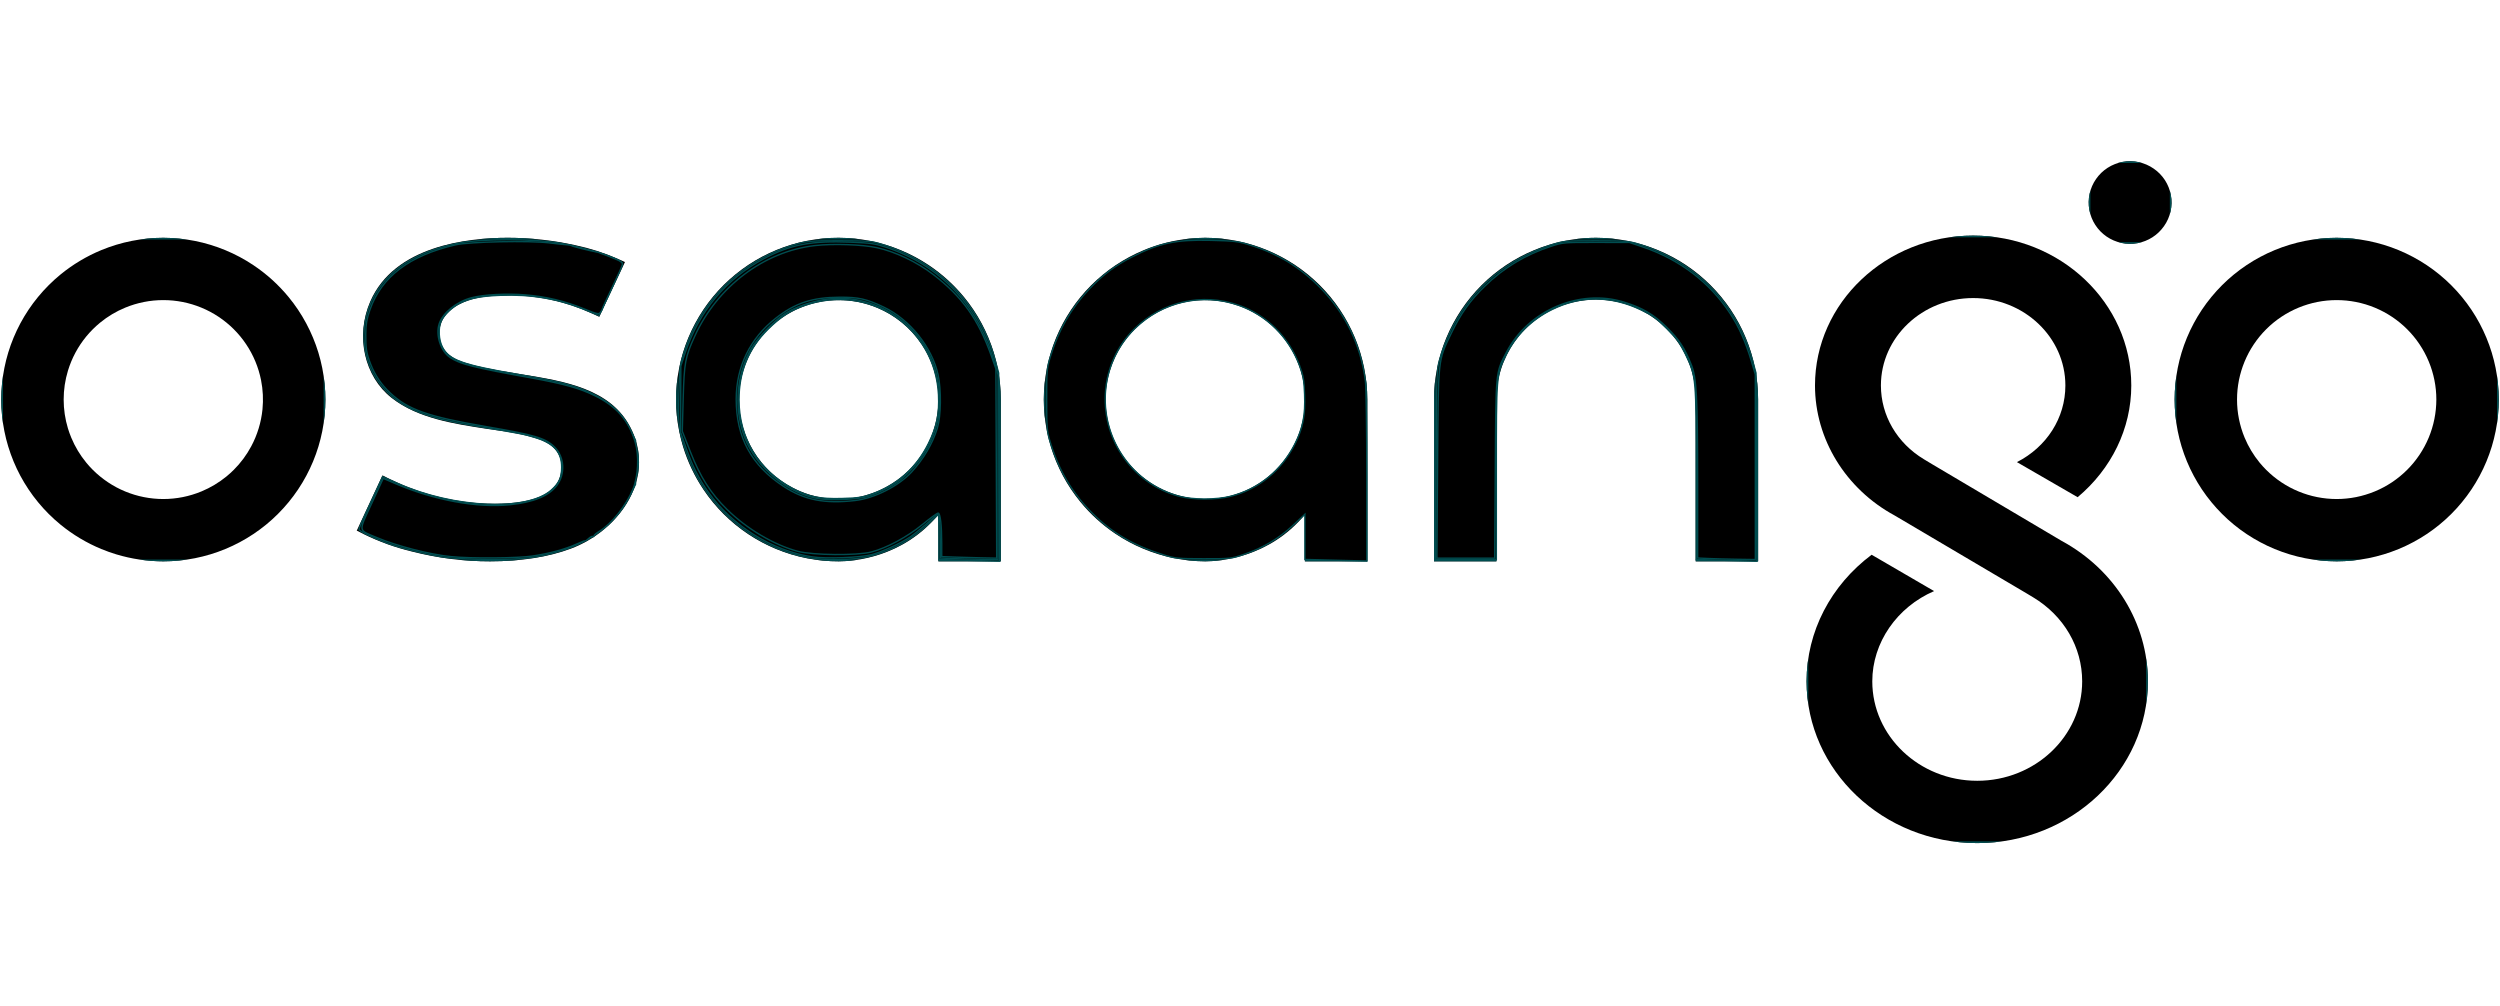
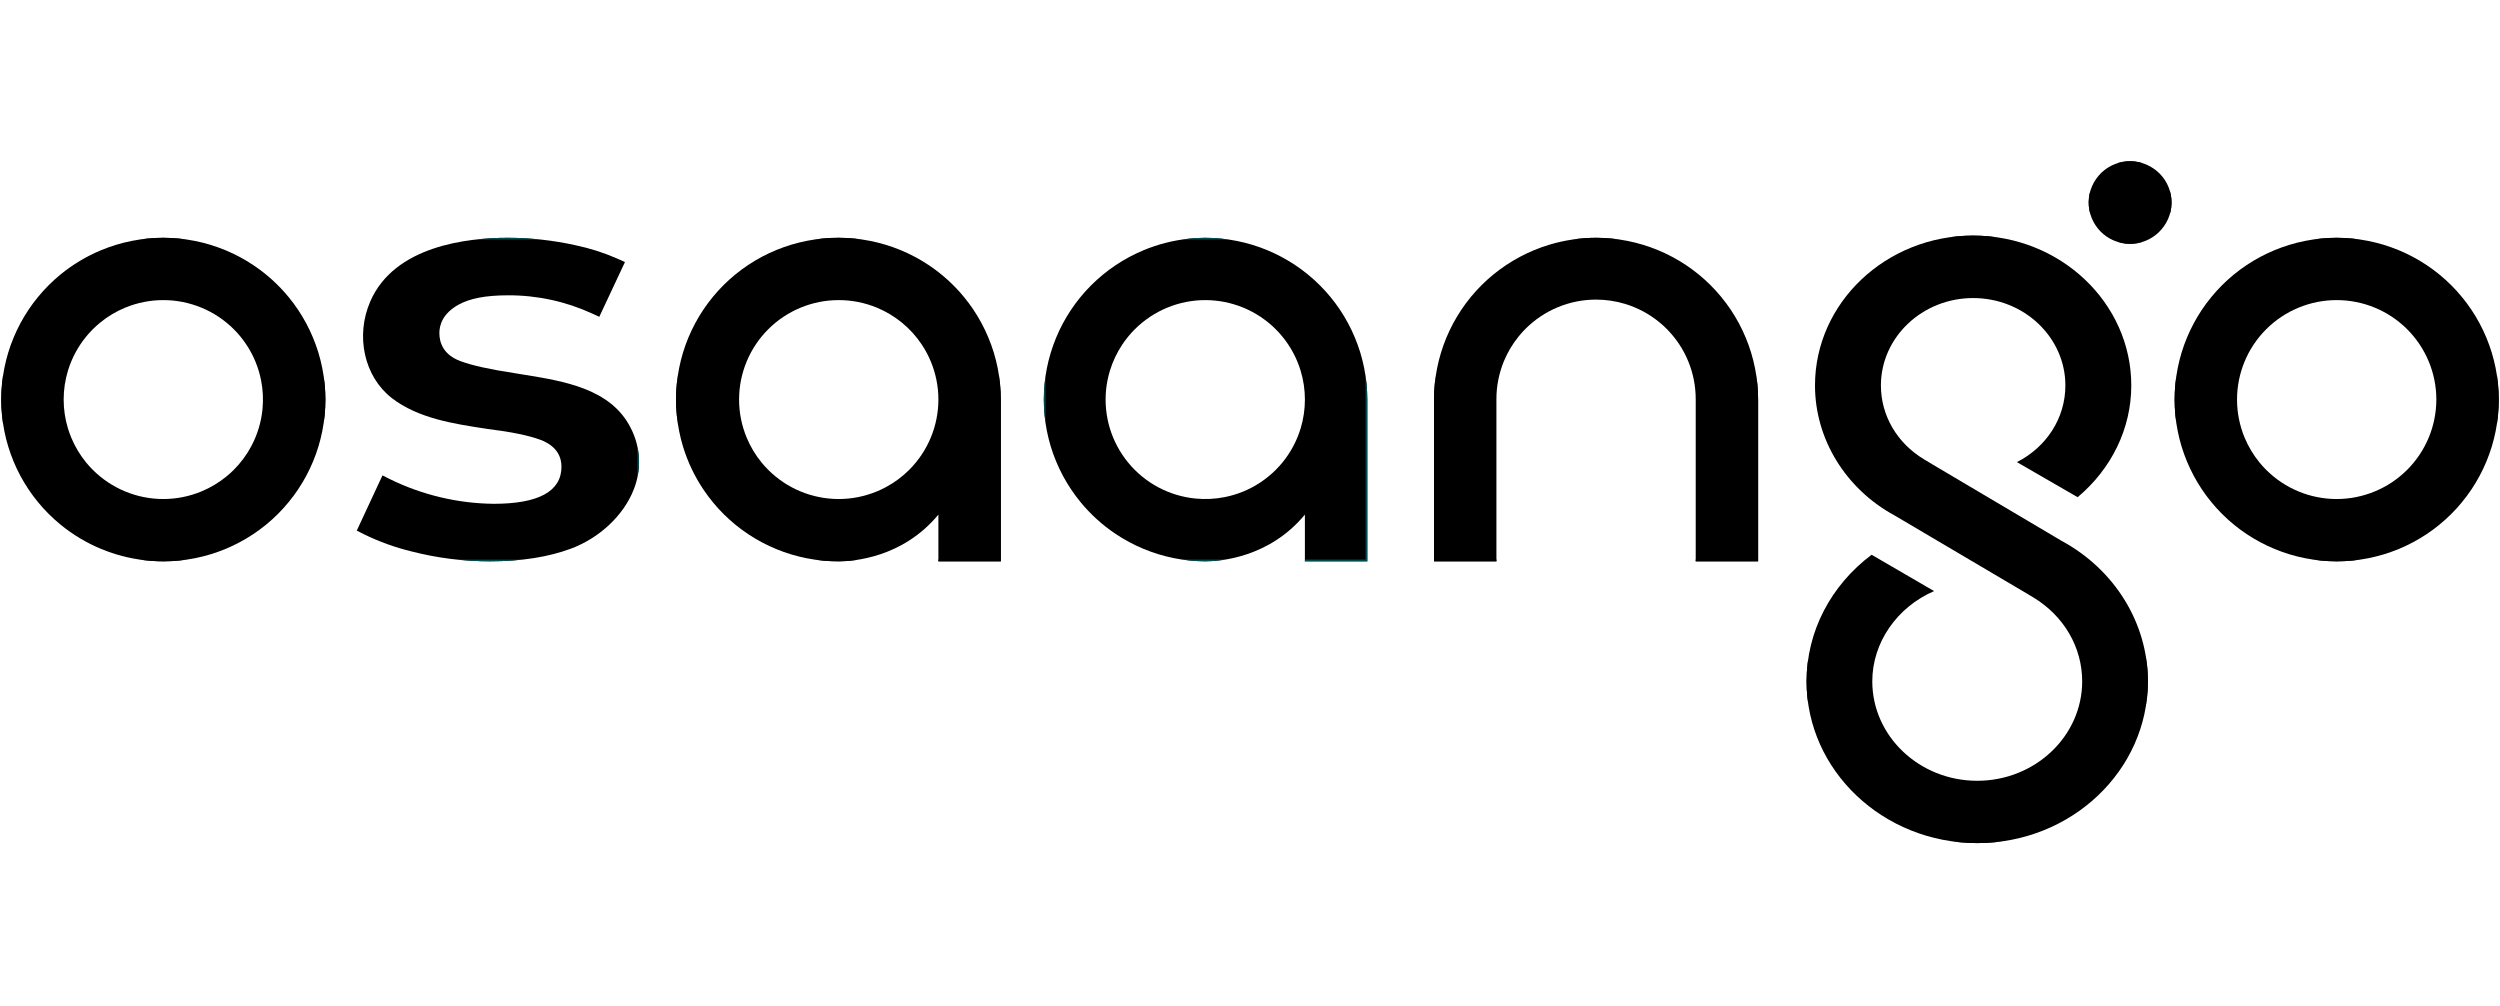
<svg xmlns="http://www.w3.org/2000/svg" xmlns:xlink="http://www.w3.org/1999/xlink" width="708.75" height="285" viewBox="0 0 708.75 285" version="1.2" id="svg39">
  <defs id="defs19">
    <clipPath id="d">
      <path d="M0 67h93v93H0Zm0 0" id="path1" />
    </clipPath>
    <clipPath id="e">
      <path d="M46.3 67.414q-2.254 0-4.503.223a46.3 46.3 0 0 0-8.832 1.754 47 47 0 0 0-4.246 1.515 46.2 46.2 0 0 0-11.566 6.918 45 45 0 0 0-3.34 3.024 45 45 0 0 0-3.028 3.336 45 45 0 0 0-2.687 3.613 47 47 0 0 0-2.32 3.86 46 46 0 0 0-1.926 4.07 45.5 45.5 0 0 0-2.613 8.602 45.4 45.4 0 0 0-.883 8.945 45.4 45.4 0 0 0 .882 8.949 45 45 0 0 0 1.094 4.363 46.4 46.4 0 0 0 3.445 8.309 47 47 0 0 0 2.32 3.859 45 45 0 0 0 2.688 3.613 45 45 0 0 0 3.028 3.336 45 45 0 0 0 3.34 3.024 46.2 46.2 0 0 0 11.566 6.918 47 47 0 0 0 4.246 1.515 46.3 46.3 0 0 0 13.336 1.977q2.261 0 4.504-.223 2.248-.221 4.46-.66a46 46 0 0 0 4.376-1.094 45.6 45.6 0 0 0 8.32-3.441 45 45 0 0 0 3.867-2.313 46 46 0 0 0 3.625-2.68 46 46 0 0 0 6.367-6.359 45.4 45.4 0 0 0 5.004-7.473 46 46 0 0 0 1.93-4.07 46 46 0 0 0 1.52-4.238q.654-2.155 1.093-4.363a46 46 0 0 0 .664-4.453 47 47 0 0 0 .219-4.497q.001-2.249-.227-4.492a46 46 0 0 0-.664-4.449 45.4 45.4 0 0 0-2.62-8.598 45 45 0 0 0-1.93-4.066 45.4 45.4 0 0 0-5.004-7.473 46.1 46.1 0 0 0-9.989-9.035 47 47 0 0 0-3.863-2.316 46 46 0 0 0-4.074-1.922 45 45 0 0 0-4.246-1.52 45 45 0 0 0-4.371-1.097 46.3 46.3 0 0 0-8.961-.89m0 74.059a28.5 28.5 0 0 1-5.51-.543 28 28 0 0 1-5.3-1.605 28 28 0 0 1-2.506-1.18 28 28 0 0 1-2.379-1.426 28 28 0 0 1-2.226-1.649 27 27 0 0 1-2.055-1.855 27 27 0 0 1-1.863-2.05 28.1 28.1 0 0 1-4.262-7.098 28 28 0 0 1-.937-2.606 28.2 28.2 0 0 1 0-16.371q.406-1.326.933-2.606a28.2 28.2 0 0 1 6.125-9.148 29 29 0 0 1 2.055-1.86 28.1 28.1 0 0 1 7.113-4.254 29 29 0 0 1 2.61-.933 29 29 0 0 1 2.691-.672c.906-.18 1.82-.312 2.742-.406.918-.09 1.844-.133 2.77-.133q1.387-.001 2.77.133 1.376.14 2.742.406 1.358.272 2.687.672 1.331.405 2.61.934a28.2 28.2 0 0 1 9.167 6.113 27.7 27.7 0 0 1 3.512 4.273q.775 1.151 1.426 2.371a28 28 0 0 1 2.12 5.11q.404 1.324.673 2.683a28.2 28.2 0 0 1 .406 8.266 29 29 0 0 1-.41 2.734q-.27 1.36-.676 2.684t-.933 2.602q-.532 1.282-1.188 2.5a28 28 0 0 1-4.937 6.644 29 29 0 0 1-2.055 1.86 28.5 28.5 0 0 1-7.105 4.254 28.4 28.4 0 0 1-5.297 1.609q-1.36.27-2.743.406-1.381.14-2.77.14m0 0" id="path2" />
    </clipPath>
    <clipPath id="f">
      <path d="M616 67h92.5v93H616Zm0 0" id="path3" />
    </clipPath>
    <clipPath id="g">
      <path d="M662.453 67.414a46.5 46.5 0 0 0-8.965.883 46 46 0 0 0-4.375 1.094 46 46 0 0 0-8.32 3.441 45 45 0 0 0-3.867 2.313 46 46 0 0 0-3.625 2.68 46 46 0 0 0-6.367 6.359 45.4 45.4 0 0 0-5.004 7.473 46 46 0 0 0-1.93 4.07 45.5 45.5 0 0 0-2.613 8.602 46 46 0 0 0-.664 4.452 47 47 0 0 0-.22 4.492q.001 2.257.22 4.497a46 46 0 0 0 1.757 8.816 46 46 0 0 0 1.52 4.238 45 45 0 0 0 1.93 4.07 45.4 45.4 0 0 0 5.004 7.473 45 45 0 0 0 3.027 3.336 45 45 0 0 0 3.34 3.024 45.6 45.6 0 0 0 7.492 4.992 45 45 0 0 0 4.074 1.926 47 47 0 0 0 4.246 1.515q2.162.655 4.375 1.094a46.3 46.3 0 0 0 8.965.883q2.256 0 4.5-.223c1.5-.148 2.984-.367 4.461-.66a46 46 0 0 0 4.375-1.094 47 47 0 0 0 4.246-1.515 45 45 0 0 0 4.074-1.926 45.6 45.6 0 0 0 7.493-4.992 45 45 0 0 0 3.34-3.024 45 45 0 0 0 3.027-3.336 45.4 45.4 0 0 0 5.004-7.473 45 45 0 0 0 1.93-4.07 46 46 0 0 0 1.519-4.238q.654-2.155 1.094-4.363a46 46 0 0 0 .664-4.453q.217-2.24.218-4.497a45.5 45.5 0 0 0-.89-8.941 45.4 45.4 0 0 0-2.621-8.598 46 46 0 0 0-1.926-4.066 47 47 0 0 0-2.32-3.86 46 46 0 0 0-2.688-3.613 45 45 0 0 0-3.027-3.332 45 45 0 0 0-3.34-3.023 47 47 0 0 0-3.617-2.68 45 45 0 0 0-3.867-2.312 45 45 0 0 0-4.075-1.926 46 46 0 0 0-4.242-1.52 47 47 0 0 0-4.37-1.097 46.3 46.3 0 0 0-8.962-.89m0 74.059a28.5 28.5 0 0 1-5.512-.543c-.91-.18-1.804-.403-2.691-.672a27 27 0 0 1-2.61-.934 28 28 0 0 1-2.507-1.18q-1.225-.654-2.38-1.425a28 28 0 0 1-2.226-1.649 29 29 0 0 1-2.054-1.855 29 29 0 0 1-1.864-2.05 28.4 28.4 0 0 1-4.261-7.099 28 28 0 0 1-.934-2.605 28 28 0 0 1-.672-2.684 28 28 0 0 1-.41-2.738q-.134-1.377-.133-2.766-.001-1.383.133-2.761c.094-.922.227-1.832.406-2.739a28.7 28.7 0 0 1 1.61-5.289c.355-.855.75-1.687 1.183-2.504.438-.812.914-1.605 1.426-2.37a29 29 0 0 1 1.652-2.223 27 27 0 0 1 1.864-2.051 28 28 0 0 1 4.28-3.508 28 28 0 0 1 2.38-1.422 29 29 0 0 1 2.504-1.183 29 29 0 0 1 2.613-.934 29 29 0 0 1 2.688-.672c.906-.18 1.82-.312 2.742-.406q1.381-.134 2.77-.133 1.387-.001 2.769.133 1.383.14 2.742.406 1.36.272 2.691.672 1.325.405 2.61.934a28.23 28.23 0 0 1 15.289 15.261q.534 1.28.933 2.606.405 1.324.676 2.683a28 28 0 0 1 .543 5.5 28.4 28.4 0 0 1-.55 5.5q-.271 1.36-.676 2.684-.4 1.324-.934 2.602-.532 1.282-1.188 2.5-.651 1.222-1.425 2.375a28 28 0 0 1-3.512 4.27 28.7 28.7 0 0 1-4.277 3.508q-1.155.765-2.38 1.42-1.22.651-2.503 1.184a29 29 0 0 1-5.297 1.61q-1.359.27-2.742.406-1.377.14-2.766.14m0 0" id="path4" />
    </clipPath>
    <clipPath id="h">
      <path d="M191 67h93v93h-93zm0 0" id="path5" />
    </clipPath>
    <clipPath id="i">
      <path d="M237.785 67.414a46 46 0 0 0-4.515.207q-2.254.21-4.473.645-2.224.432-4.39 1.082a46.3 46.3 0 0 0-8.352 3.422 46 46 0 0 0-7.524 4.992 45.5 45.5 0 0 0-6.398 6.36 46 46 0 0 0-8.492 15.808 46 46 0 0 0-1.098 4.375 45.6 45.6 0 0 0 0 17.938q.44 2.215 1.098 4.378a45.7 45.7 0 0 0 5.797 12.187 47 47 0 0 0 2.695 3.622 47 47 0 0 0 3.043 3.336 46 46 0 0 0 6.992 5.703 47 47 0 0 0 3.887 2.308 45 45 0 0 0 4.09 1.918 46 46 0 0 0 4.261 1.508c1.446.434 2.906.793 4.39 1.082q2.22.434 4.474.645 2.251.212 4.515.203c4.078 0 18.09-.961 28.25-13.246v13.246h17.695v-45.86a46.3 46.3 0 0 0-.89-8.941 47 47 0 0 0-1.098-4.363 46.3 46.3 0 0 0-3.453-8.301 45.4 45.4 0 0 0-5.004-7.473 46.1 46.1 0 0 0-9.984-9.035 47 47 0 0 0-3.867-2.312 45 45 0 0 0-4.075-1.926 46 46 0 0 0-4.242-1.52 47 47 0 0 0-4.37-1.097 46.3 46.3 0 0 0-8.962-.89m0 74.059a28.5 28.5 0 0 1-5.512-.543c-.91-.18-1.804-.403-2.691-.672a28 28 0 0 1-2.61-.934 28 28 0 0 1-2.507-1.18q-1.225-.654-2.38-1.425a28 28 0 0 1-2.226-1.649 29 29 0 0 1-2.054-1.855 29 29 0 0 1-1.864-2.05 28.4 28.4 0 0 1-4.261-7.099 30 30 0 0 1-.934-2.605 28 28 0 0 1-.672-2.684 28 28 0 0 1-.41-2.738q-.134-1.377-.133-2.766-.001-1.383.133-2.761c.094-.922.227-1.832.406-2.739a28.7 28.7 0 0 1 1.61-5.289c.355-.855.75-1.687 1.183-2.504.438-.812.914-1.605 1.426-2.37a29 29 0 0 1 1.652-2.223 27 27 0 0 1 1.864-2.051 28 28 0 0 1 4.28-3.508 28 28 0 0 1 2.38-1.422 29 29 0 0 1 2.504-1.183 29 29 0 0 1 2.613-.934 29 29 0 0 1 2.688-.672c.906-.18 1.824-.312 2.742-.406q1.381-.134 2.77-.133 1.387-.001 2.769.133 1.383.14 2.742.406 1.363.272 2.691.672 1.325.405 2.61.934a28.23 28.23 0 0 1 12.68 10.386q.768 1.151 1.425 2.371a28 28 0 0 1 1.184 2.504q.534 1.28.933 2.606.406 1.324.676 2.683a28 28 0 0 1 .543 5.5q0 1.389-.14 2.766-.136 1.376-.407 2.734-.276 1.36-.676 2.684-.404 1.324-.937 2.602-.532 1.282-1.187 2.5-.653 1.222-1.422 2.375a28.7 28.7 0 0 1-3.516 4.27 28 28 0 0 1-6.656 4.929q-1.22.65-2.504 1.183a29 29 0 0 1-5.297 1.61q-1.36.27-2.738.406-1.382.14-2.77.14m0 0" id="path6" />
    </clipPath>
    <clipPath id="j">
      <path d="M295 67h93v93h-93zm0 0" id="path7" />
    </clipPath>
    <clipPath id="k">
      <path d="M341.684 67.414q-2.25.011-4.489.238a46.1 46.1 0 0 0-13.039 3.305 46 46 0 0 0-4.058 1.934 45.6 45.6 0 0 0-7.457 5q-1.74 1.43-3.329 3.02a47 47 0 0 0-3.015 3.331 46 46 0 0 0-2.672 3.61 46 46 0 0 0-2.309 3.855 47 47 0 0 0-1.918 4.059 46 46 0 0 0-2.602 8.586 45 45 0 0 0-.655 4.437 45.3 45.3 0 0 0 0 8.969q.216 2.238.656 4.441a46 46 0 0 0 1.09 4.356 45 45 0 0 0 1.511 4.226 47 47 0 0 0 1.918 4.063 46.3 46.3 0 0 0 4.98 7.46 46 46 0 0 0 9.95 9.04 46 46 0 0 0 3.852 2.316q1.982 1.068 4.058 1.93a47 47 0 0 0 4.23 1.527q2.157.659 4.36 1.106a46 46 0 0 0 4.45.675q2.237.228 4.488.235c4.082 0 18.093-.961 28.253-13.246v13.246h17.696v-45.86q-.002-2.249-.227-4.492a46 46 0 0 0-.664-4.449 47 47 0 0 0-1.097-4.363 45 45 0 0 0-1.524-4.235 45 45 0 0 0-1.93-4.066 45.4 45.4 0 0 0-5.004-7.473 46 46 0 0 0-6.367-6.355 47 47 0 0 0-3.62-2.68 46 46 0 0 0-3.864-2.312 46 46 0 0 0-4.074-1.926 45 45 0 0 0-4.246-1.52 45 45 0 0 0-4.371-1.097 46.3 46.3 0 0 0-8.961-.89m0 17.664c.925 0 1.851.043 2.77.137q1.38.133 2.745.402c.906.184 1.805.406 2.688.676q1.33.4 2.613.93 1.278.533 2.504 1.183 1.225.656 2.379 1.422 1.155.772 2.226 1.649a27 27 0 0 1 2.055 1.859 27 27 0 0 1 1.863 2.05 29 29 0 0 1 1.653 2.223q.771 1.15 1.425 2.375a27.6 27.6 0 0 1 2.122 5.106 28.2 28.2 0 0 1 0 16.371q-.405 1.323-.934 2.605-.533 1.28-1.188 2.5a28.4 28.4 0 0 1-3.074 4.598q-.884 1.072-1.863 2.05-.983.978-2.055 1.856a28 28 0 0 1-2.226 1.649 28 28 0 0 1-4.887 2.61 28 28 0 0 1-2.61.929q-1.328.403-2.687.672a28.4 28.4 0 0 1-8.281.406 27 27 0 0 1-2.742-.406q-1.363-.27-2.692-.672a28 28 0 0 1-5.117-2.113q-1.225-.655-2.379-1.422a29 29 0 0 1-2.226-1.649 28 28 0 0 1-3.914-3.91 28 28 0 0 1-3.078-4.598 28 28 0 0 1-1.188-2.5 29 29 0 0 1-.934-2.605 28.2 28.2 0 0 1-1.078-10.95q.14-1.374.41-2.734.274-1.359.676-2.683a28.4 28.4 0 0 1 3.547-7.477 28.7 28.7 0 0 1 3.512-4.27 29 29 0 0 1 2.054-1.859A29 29 0 0 1 326 89.84a28 28 0 0 1 2.375-1.422 27 27 0 0 1 2.504-1.184 27 27 0 0 1 2.61-.933q1.328-.405 2.687-.676 1.359-.27 2.742-.41c.918-.09 1.844-.137 2.766-.137m0 0" id="path8" />
    </clipPath>
    <clipPath id="l">
      <path d="M101 67h81v93h-81zm0 0" id="path9" />
    </clipPath>
    <clipPath id="m">
      <path d="m148.39 106.2-2.5-.41c-7.027-1.067-12.035-2.177-15.312-3.392-4.973-1.832-6.015-5.351-6.015-7.976 0-2.285.93-5.531 5.382-8.016 3.215-1.804 7.797-2.683 14.008-2.683a56.3 56.3 0 0 1 12.242 1.273 56.2 56.2 0 0 1 11.676 3.887l2.024.933 7.28-15.523-2.066-.934a60.5 60.5 0 0 0-11.941-3.832 89 89 0 0 0-19.215-2.113c-11.629 0-32.156 2.344-38.976 18.035-4.274 9.82-1.711 21.34 6.093 27.395 7.434 5.777 17.715 7.332 26.778 8.703l.46.074c6.684.828 11.54 1.828 14.848 3.047 4.973 1.844 6.02 5.168 6.02 7.637 0 6.984-6.465 10.523-19.211 10.523a68.2 68.2 0 0 1-15.125-1.86 68.4 68.4 0 0 1-14.34-5.152l-2.066-1.046-7.286 15.652 1.915.98a66 66 0 0 0 13.671 4.946 88.7 88.7 0 0 0 22.184 2.785c8.832 0 16.55-1.211 22.937-3.59 8.125-3.031 14.942-9.441 17.793-16.73q.851-2.111 1.227-4.356c.254-1.492.344-3 .266-4.512a21 21 0 0 0-2.363-8.68C173.16 110.2 160 108.076 148.39 106.2m0 0" id="path10" />
    </clipPath>
    <clipPath id="n">
      <path d="M406 67h93v93h-93zm0 0" id="path11" />
    </clipPath>
    <clipPath id="o">
      <path d="M452.48 67.414a46.3 46.3 0 0 0-13.332 1.988 46 46 0 0 0-4.242 1.52 46 46 0 0 0-4.074 1.926 47 47 0 0 0-3.863 2.312 48 48 0 0 0-3.621 2.68 46 46 0 0 0-6.368 6.355 47 47 0 0 0-2.683 3.614 47 47 0 0 0-2.32 3.859 47 47 0 0 0-1.93 4.066 46 46 0 0 0-1.52 4.235 46.3 46.3 0 0 0-1.766 8.813 46 46 0 0 0-.222 4.491v45.86h17.695v-45.86a28 28 0 0 1 .121-2.773 28.3 28.3 0 0 1 1.06-5.441q.397-1.332.925-2.618a28.4 28.4 0 0 1 4.254-7.132 27 27 0 0 1 1.863-2.063 28 28 0 0 1 2.055-1.871 28.7 28.7 0 0 1 4.613-3.09q1.228-.655 2.516-1.187 1.281-.538 2.617-.942c.887-.27 1.785-.492 2.695-.676a28.4 28.4 0 0 1 5.531-.542 28.5 28.5 0 0 1 8.227 1.219q1.33.403 2.617.94 1.285.532 2.512 1.188a28 28 0 0 1 2.383 1.434 28 28 0 0 1 4.289 3.527 28 28 0 0 1 1.86 2.063 28 28 0 0 1 3.074 4.617 28.3 28.3 0 0 1 2.105 5.133q.399 1.33.664 2.695a28.3 28.3 0 0 1 .52 5.52v45.859h17.69v-45.86q.002-2.249-.226-4.492a45 45 0 0 0-.664-4.449 45.4 45.4 0 0 0-2.62-8.598 46 46 0 0 0-1.927-4.066 47 47 0 0 0-2.32-3.86 46.3 46.3 0 0 0-5.711-6.945 47 47 0 0 0-3.34-3.02 47 47 0 0 0-3.62-2.683 46 46 0 0 0-3.868-2.312 45 45 0 0 0-4.07-1.926 46.4 46.4 0 0 0-8.617-2.617 46.3 46.3 0 0 0-8.962-.89m0 0" id="path12" />
    </clipPath>
    <clipPath id="p">
      <path d="M592 45.703h24V70h-24zm0 0" id="path13" />
    </clipPath>
    <clipPath id="q">
      <path d="M610.55 47.79a12 12 0 0 0-2.01-1.118 12 12 0 0 0-2.188-.703 11.8 11.8 0 0 0-4.579-.074q-1.137.204-2.21.632-1.08.422-2.047 1.047c-.649.418-1.25.89-1.805 1.426a12 12 0 0 0-1.484 1.754 11.6 11.6 0 0 0-1.825 4.191 11.8 11.8 0 0 0-.074 4.567c.14.758.348 1.492.633 2.21q.423 1.073 1.05 2.04a12 12 0 0 0 1.43 1.8q.805.827 1.754 1.485a11.6 11.6 0 0 0 2.012 1.113q1.061.458 2.191.703a11.8 11.8 0 0 0 4.575.075 11.6 11.6 0 0 0 2.215-.633 11.5 11.5 0 0 0 2.042-1.047q.973-.627 1.805-1.43a12 12 0 0 0 1.485-1.75q.667-.944 1.128-2.004a11.6 11.6 0 0 0 .715-2.183 11.6 11.6 0 0 0 .266-2.286q.024-1.156-.188-2.289a11.4 11.4 0 0 0-.632-2.21 12 12 0 0 0-1.055-2.044 12 12 0 0 0-1.441-1.796 11.6 11.6 0 0 0-1.762-1.477m0 0" id="path14" />
    </clipPath>
    <clipPath id="r">
      <path d="M512 66h97v173.016h-97zm0 0" id="path15" />
    </clipPath>
    <clipPath id="s">
      <path d="m584.441 153.32-36.726-21.746-2.266-1.363c-7.648-4.598-12.21-12.422-12.21-20.934 0-13.66 11.73-24.777 26.148-24.777 14.422 0 26.148 11.117 26.148 24.781 0 9.223-5.312 17.434-13.734 21.73l17.21 9.946c9.563-8.012 15.208-19.422 15.208-31.676 0-23.43-20.114-42.488-44.832-42.488-24.719 0-44.836 19.055-44.836 42.488 0 15.2 8.691 29.34 22.601 36.871l37.453 22.11 1.797 1.082c8.7 5.23 13.895 14.129 13.895 23.812 0 15.547-13.352 28.196-29.754 28.196-16.406 0-29.75-12.645-29.75-28.196 0-10.988 7.004-21.039 17.52-25.582l-17.704-10.304c-11.59 8.68-18.449 21.793-18.449 35.886 0 25.29 21.703 45.86 48.383 45.86 26.676 0 48.387-20.57 48.387-45.86 0-16.441-9.371-31.664-24.489-39.836m0 0" id="path16" />
    </clipPath>
    <linearGradient id="b">
      <stop style="stop-color:#1f2d2a;stop-opacity:1" offset="0" id="stop16" />
      <stop style="stop-color:#1f2d2a;stop-opacity:0" offset="1" id="stop17" />
    </linearGradient>
    <linearGradient id="a">
      <stop style="stop-color:#000000;stop-opacity:1;" offset="0" id="stop18" />
      <stop style="stop-color:#1f2d2a;stop-opacity:1" offset="1" id="stop19" />
    </linearGradient>
    <linearGradient xlink:href="#a" id="c" x1=".355" y1="142.361" x2="708.398" y2="142.361" gradientUnits="userSpaceOnUse" />
    <linearGradient xlink:href="#b" id="t" x1="192.752" y1="113.6" x2="283.141" y2="113.6" gradientUnits="userSpaceOnUse" />
  </defs>
  <g style="fill:#000000;fill-opacity:1;stroke:url(#c);stroke-opacity:1" id="g39">
-     <g clip-path="url(#d)" style="fill:#000000;fill-opacity:1;stroke:#004d50;stroke-opacity:1" id="g20">
-       <g clip-path="url(#e)" style="fill:#000000;fill-opacity:1;stroke:#004d50;stroke-opacity:1" id="g19">
-         <path style="fill:#000000;fill-opacity:1;fill-rule:nonzero;stroke:#004d50;stroke-opacity:1" d="M.355 67.414v91.723H92.25V67.414Zm0 0" id="path19" />
+     <g clip-path="url(#d)" style="fill:#000000;fill-opacity:1;stroke:#000000;stroke-opacity:1" id="g20">
+       <g clip-path="url(#e)" style="fill:#000000;fill-opacity:1;stroke:#000000;stroke-opacity:1" id="g19">
+         <path style="fill:#000000;fill-opacity:1;fill-rule:nonzero;stroke:#000000;stroke-opacity:1" d="M.355 67.414v91.723H92.25V67.414Zm0 0" id="path19" />
      </g>
    </g>
-     <g clip-path="url(#f)" style="fill:#000000;fill-opacity:1;stroke:#004d50;stroke-opacity:1" id="g22">
-       <g clip-path="url(#g)" style="fill:#000000;fill-opacity:1;stroke:#004d50;stroke-opacity:1" id="g21">
-         <path style="fill:#000000;fill-opacity:1;fill-rule:nonzero;stroke:#004d50;stroke-opacity:1" d="M616.504 67.414v91.723h91.894V67.414Zm0 0" id="path20" />
+     <g clip-path="url(#f)" style="fill:#000000;fill-opacity:1;stroke:#000000;stroke-opacity:1" id="g22">
+       <g clip-path="url(#g)" style="fill:#000000;fill-opacity:1;stroke:#000000;stroke-opacity:1" id="g21">
+         <path style="fill:#000000;fill-opacity:1;fill-rule:nonzero;stroke:#000000;stroke-opacity:1" d="M616.504 67.414v91.723h91.894V67.414Zm0 0" id="path20" />
      </g>
    </g>
-     <g clip-path="url(#h)" style="fill:#000000;fill-opacity:1;stroke:#004d50;stroke-opacity:1" id="g24">
-       <g clip-path="url(#i)" style="fill:#000000;fill-opacity:1;stroke:#004d50;stroke-opacity:1" id="g23">
-         <path style="fill:#000000;fill-opacity:1;fill-rule:nonzero;stroke:#004d50;stroke-opacity:1" d="M191.652 67.41v91.73h92.078V67.41Zm0 0" id="path22" />
+     <g clip-path="url(#h)" style="fill:#000000;fill-opacity:1;stroke:#000000;stroke-opacity:1" id="g24">
+       <g clip-path="url(#i)" style="fill:#000000;fill-opacity:1;stroke:#000000;stroke-opacity:1" id="g23">
+         <path style="fill:#000000;fill-opacity:1;fill-rule:nonzero;stroke:#000000;stroke-opacity:1" d="M191.652 67.41v91.73h92.078V67.41Zm0 0" id="path22" />
      </g>
    </g>
    <g clip-path="url(#j)" style="fill:#000000;fill-opacity:1;stroke:#004d50;stroke-opacity:1" id="g26">
      <g clip-path="url(#k)" style="fill:#000000;fill-opacity:1;stroke:#004d50;stroke-opacity:1" id="g25">
        <path style="fill:#000000;fill-opacity:1;fill-rule:nonzero;stroke:#004d50;stroke-opacity:1" d="M295.918 67.414v91.719h91.715V67.414Zm0 0" id="path24" />
      </g>
    </g>
    <g clip-path="url(#l)" style="fill:#000000;fill-opacity:1;stroke:#004d50;stroke-opacity:1" id="g28">
      <g clip-path="url(#m)" style="fill:#000000;fill-opacity:1;stroke:#004d50;stroke-opacity:1" id="g27">
        <path style="fill:#000000;fill-opacity:1;fill-rule:nonzero;stroke:#004d50;stroke-opacity:1" d="M100.703 67.414v91.727h80.516V67.414Zm0 0" id="path26" />
      </g>
    </g>
-     <g clip-path="url(#n)" style="fill:#000000;fill-opacity:1;stroke:#004d50;stroke-opacity:1" id="g30">
-       <g clip-path="url(#o)" style="fill:#000000;fill-opacity:1;stroke:#004d50;stroke-opacity:1" id="g29">
-         <path style="fill:#000000;fill-opacity:1;fill-rule:nonzero;stroke:#004d50;stroke-opacity:1" d="M406.54 67.414v91.719h91.886V67.414Zm0 0" id="path28" />
+     <g clip-path="url(#n)" style="fill:#000000;fill-opacity:1;stroke:#000000;stroke-opacity:1" id="g30">
+       <g clip-path="url(#o)" style="fill:#000000;fill-opacity:1;stroke:#000000;stroke-opacity:1" id="g29">
+         <path style="fill:#000000;fill-opacity:1;fill-rule:nonzero;stroke:#000000;stroke-opacity:1" d="M406.54 67.414v91.719h91.886V67.414Zm0 0" id="path28" />
      </g>
    </g>
-     <g clip-path="url(#p)" style="fill:#000000;fill-opacity:1;stroke:#004d50;stroke-opacity:1" id="g32">
-       <g clip-path="url(#q)" style="fill:#000000;fill-opacity:1;stroke:#004d50;stroke-opacity:1" id="g31">
-         <path style="fill:#000000;fill-opacity:1;fill-rule:nonzero;stroke:#004d50;stroke-opacity:1" d="M592.129 45.703v23.434h23.516V45.703Zm0 0" id="path30" />
+     <g clip-path="url(#p)" style="fill:#000000;fill-opacity:1;stroke:#000000;stroke-opacity:1" id="g32">
+       <g clip-path="url(#q)" style="fill:#000000;fill-opacity:1;stroke:#000000;stroke-opacity:1" id="g31">
+         <path style="fill:#000000;fill-opacity:1;fill-rule:nonzero;stroke:#000000;stroke-opacity:1" d="M592.129 45.703v23.434h23.516V45.703Zm0 0" id="path30" />
      </g>
    </g>
-     <g clip-path="url(#r)" style="fill:#000000;fill-opacity:1;stroke:#004d50;stroke-opacity:1" id="g34">
-       <g clip-path="url(#s)" style="fill:#000000;fill-opacity:1;stroke:#004d50;stroke-opacity:1" id="g33">
-         <path style="fill:#000000;fill-opacity:1;fill-rule:nonzero;stroke:#004d50;stroke-opacity:1" d="M512.16 66.793v172.223h96.77V66.793Zm0 0" id="path32" />
+     <g clip-path="url(#r)" style="fill:#000000;fill-opacity:1;stroke:#000000;stroke-opacity:1" id="g34">
+       <g clip-path="url(#s)" style="fill:#000000;fill-opacity:1;stroke:#000000;stroke-opacity:1" id="g33">
+         <path style="fill:#000000;fill-opacity:1;fill-rule:nonzero;stroke:#000000;stroke-opacity:1" d="M512.16 66.793v172.223h96.77V66.793Zm0 0" id="path32" />
      </g>
    </g>
-     <path style="fill:#000000;fill-opacity:1;stroke:#004d50;stroke-width:0.399;stroke-opacity:1" d="M126.152 158c-4.81-.7-12.672-2.614-16.226-3.949-4.501-1.69-8.163-3.485-8.163-4 0-.265.97-2.537 2.154-5.049a683 683 0 0 0 3.355-7.214l1.2-2.647 4.328 1.926c15.828 7.044 36.574 7.966 43.432 1.93 2.297-2.022 2.997-3.549 2.997-6.532 0-4.283-2.125-6.725-7.273-8.356-3.177-1.006-4.866-1.333-17.498-3.388-13.137-2.137-19.842-4.729-24.734-9.559-8.893-8.782-8.7-23.497.429-32.754q6.897-6.994 20.112-9.544c6.122-1.181 21.147-1.19 28.027-.015 8.554 1.46 18.435 4.717 18.182 5.994-.064.32-1.589 3.739-3.39 7.598l-3.274 7.017-3.613-1.51c-7.742-3.235-15.632-4.594-24.502-4.221-5.564.233-8.306.776-11.336 2.243-2.126 1.029-4.566 3.378-5.302 5.105-.847 1.989-.69 5.246.351 7.306 1.876 3.709 5.594 5.047 21.65 7.793 12.289 2.101 16.288 3.154 21.28 5.601 4.9 2.403 8.102 5.492 10.282 9.92l1.56 3.173v12.412l-1.47 2.993c-3.768 7.675-11.015 13.427-20.279 16.094-6.364 1.833-10.222 2.267-19.724 2.22-5.113-.024-10.381-.27-12.555-.587z" fill="none" id="path34" />
-     <path style="fill:#000000;fill-opacity:1;stroke:#004d50;stroke-width:0.399;stroke-opacity:1" d="M127.902 157.81c-6.005-.59-15.365-2.989-21.052-5.395-5.429-2.297-5.29-1.403-1.492-9.658l3.285-7.14 3.444 1.482c10.901 4.694 23.246 6.965 32.52 5.982 6.75-.714 10.97-2.455 13.259-5.466 2.479-3.262 2.16-8.155-.714-10.944-2.572-2.495-5.463-3.35-19.473-5.754-16.456-2.825-22.018-4.785-27.096-9.55a21.9 21.9 0 0 1-5.531-8.207c-1.175-3.059-1.396-4.428-1.361-8.461.023-2.774.27-4.212 1.17-6.823 3.245-9.416 11.166-15.433 24.309-18.468 3.842-.887 20.916-1.243 26.52-.553 2.276.28 4.587.527 5.136.547.548.02 1.087.134 1.197.252.167.182 4.751 1.335 7.098 1.787.376.072.729.167.783.212s.235.118.4.164c.517.146 1.82.647 4.09 1.573 1.624.663 2.163 1.077 2.071 1.594-.068.384-1.37 3.286-2.893 6.449s-2.775 5.888-2.782 6.057c-.007.168-.256.627-.554 1.019-.51.673-.767.622-4.623-.933-5.62-2.265-10.656-3.468-16.659-3.976-5.274-.447-11.976-.082-15.388.837-4.171 1.123-8.035 4.255-9.052 7.338-1.065 3.228.413 7.8 3.097 9.576 2.867 1.897 6.563 2.827 23.038 5.798 9.304 1.678 13.713 2.919 18.127 5.102 6.028 2.983 9.411 6.883 11.272 12.996 1.176 3.863.906 9.721-.62 13.43-1.925 4.683-6.085 9.9-9.524 11.945-.823.49-1.496 1.066-1.496 1.28 0 .215-.152.296-.339.181-.186-.115-.725.151-1.197.591s-.858.714-.858.61c0-.105-1.123.317-2.495.937-3.313 1.497-7.632 2.675-12.485 3.407-4.284.645-17.361.748-23.132.181zm141.571.904-3.293-.116v-6.369c0-3.503-.051-6.369-.115-6.369-.063 0-1.304 1.161-2.758 2.58-4.733 4.618-10.566 7.81-17.162 9.392-4.045.97-12.694 1.09-17.143.238-12.64-2.419-23.834-10.269-30.628-21.475-2.175-3.588-4.253-8.703-5.263-12.954-.731-3.079-.808-4.414-.664-11.484.148-7.296.258-8.315 1.25-11.591 4.688-15.489 16.679-27.136 32.377-31.448 2.852-.784 4.127-.875 11.972-.857 8.336.018 8.952.072 12.2 1.075 15.84 4.888 27.507 16.815 31.81 32.516l1.069 3.902.124 26.664.123 26.665-5.303-.127a934 934 0 0 1-8.596-.242zm-22.51-18.575c7.394-2.626 12.78-7.407 16.26-14.432 2.347-4.739 3.094-8.362 2.837-13.768-.914-19.219-19.608-31.718-37.916-25.351-4.073 1.416-6.878 3.24-10.457 6.795-5.517 5.482-8.175 11.968-8.175 19.953 0 10.912 5.539 20.048 15.251 25.158 4.483 2.358 7.63 3 13.881 2.831 4.556-.122 5.84-.305 8.32-1.186z" fill="none" id="path35" />
-     <path style="fill:#000000;fill-opacity:1;stroke:#004d50;stroke-width:0.399;stroke-opacity:1" d="m269.473 158.334-2.894-.137-.004-4.871c-.002-2.68-.114-5.536-.248-6.347l-.244-1.476-3.056 2.693c-1.68 1.482-3.917 3.286-4.97 4.01-2.53 1.74-7.847 4.202-10.832 5.014-3.2.87-13.06 1.251-16.96.655-11.403-1.743-22.73-8.81-29.49-18.4-2.755-3.908-4.54-7.478-6.35-12.706l-1.474-4.254.03-9.378.03-9.379 1.257-3.79c3.896-11.742 11.575-20.928 22.237-26.6 7.653-4.071 13.356-5.157 24.734-4.709 5.549.22 6.84.402 9.855 1.399 15.22 5.029 26.067 16.37 30.625 32.015l1.223 4.199v52.359l-5.288-.08c-2.908-.043-6.59-.14-8.18-.217zm-23.67-17.524c2.2-.61 6.436-2.628 8.581-4.085 2.184-1.484 5.52-5.018 7.266-7.696 4.73-7.255 5.942-14.969 3.685-23.452-3.578-13.445-16.951-22.52-30.654-20.801-4.21.527-9.146 2.204-12.087 4.105-3.216 2.079-7.748 6.76-9.6 9.916-4.24 7.225-4.978 17.071-1.89 25.236 3.275 8.658 12.583 16.211 21.45 17.404 3.502.471 10.487.14 13.25-.627z" fill="none" id="path36" />
-     <path style="mix-blend-mode:color;fill:#000000;fill-opacity:1;stroke:#004d50;stroke-width:0.399;stroke-opacity:1" d="M273.563 158.387c-.439-.074-2.145-.184-3.791-.245l-2.993-.11-.2-6.054c-.11-3.33-.315-6.17-.457-6.31-.142-.141-1.578.88-3.193 2.27-4.403 3.79-5.622 4.613-9.657 6.524-5.832 2.763-7.71 3.127-16.224 3.15-8.804.025-11.546-.556-18.557-3.93-7.397-3.56-14.006-9.225-18.2-15.603-2.428-3.693-3.094-5.06-5.345-10.975l-1.9-4.988.265-9.485c.259-9.247.296-9.571 1.495-12.97 4.428-12.548 12.737-21.83 24.33-27.179 4.876-2.25 9.183-3.22 15.518-3.497 12.333-.538 19.568 1.338 28.648 7.43 3.272 2.196 9.252 7.766 10.772 10.034l2.265 3.38c1.984 2.96 4.192 8.054 5.553 12.807l1.05 3.667v52.328l-4.29-.055c-2.36-.03-4.65-.115-5.089-.189zm-28.84-17.1c3.23-.685 9.15-3.659 11.63-5.842 4.036-3.552 7.692-9.275 9.28-14.527 1.1-3.638 1.008-11.355-.187-15.545-1.472-5.167-3.368-8.334-7.434-12.42-2.978-2.993-4.241-3.94-7.27-5.455-5.034-2.515-8.616-3.262-14.251-2.974-6.792.349-11.734 2.129-16.403 5.91-6.384 5.168-10.012 11.564-10.98 19.356-.749 6.023.596 13.17 3.37 17.902 3.71 6.332 11.053 11.943 17.757 13.571 2.978.723 11.124.736 14.489.023z" fill="none" id="path37" />
-     <path style="fill:#000000;fill-opacity:1;stroke:#004d50;stroke-width:0.399;stroke-opacity:1" d="m484.372 158.715-3.492-.115v-24.145c0-27.53-.02-27.76-3.065-34.07-1.53-3.17-2.371-4.323-5.283-7.234-2.92-2.922-4.053-3.747-7.235-5.274-8.567-4.111-17.17-4.151-25.321-.117-5.913 2.925-10.433 7.446-13.123 13.125-2.656 5.603-2.64 5.417-2.64 32.929v24.817h-17.187l.12-26.838c.12-26.483.133-26.878 1.021-29.946 4.612-15.935 15.993-27.553 31.81-32.475 3.489-1.085 3.844-1.117 12.57-1.108 8.577.01 9.132.057 12.4 1.068 15.84 4.904 27.51 16.835 31.809 32.52l1.07 3.902.123 26.673.124 26.674-5.105-.135a1648 1648 0 0 1-8.596-.251zm-110.029.002-4.404-.112v-12.817l-3.369 3.152c-3.98 3.723-8.487 6.4-13.791 8.191-3.758 1.27-3.86 1.28-11.573 1.273-7.356-.007-7.978-.068-11.352-1.108-8.506-2.624-14.531-6.147-20.2-11.812-5.577-5.572-9.396-11.971-11.804-19.779-1.066-3.456-1.108-3.914-1.117-12.369-.009-8.466.03-8.908 1.093-12.371 2.295-7.484 5.884-13.701 10.996-19.053 3.846-4.025 7.272-6.598 12.031-9.034 7.83-4.009 12.396-4.976 22.383-4.743 6.576.153 7.725.286 10.937 1.263 8.006 2.434 14.34 6.268 20.156 12.2 7.164 7.308 11.435 16.129 12.757 26.35.213 1.647.393 13.818.4 27.047l.012 24.053-4.375-.109zm-25.4-18.033c7.913-2.024 14.376-7.306 18.186-14.862 2.245-4.454 2.946-8.066 2.718-14.014-.16-4.172-.36-5.322-1.42-8.159-3.017-8.078-9.357-14.361-17.268-17.112-10.352-3.6-21.617-1.058-29.499 6.657-4.954 4.849-7.902 11.38-8.286 18.36-.744 13.495 7.962 25.644 20.866 29.121 3.9 1.05 10.615 1.055 14.704.009zm-78.473 17.25-3.492-.133v-3.717c0-5.207-.401-8.623-1.013-8.623-.276 0-2.27 1.45-4.433 3.22-4.328 3.545-10.126 6.667-14.507 7.811-4.027 1.052-16.655.936-20.854-.192-6.778-1.82-14.473-6.38-20.081-11.9-4.63-4.557-7.562-9.17-10.375-16.321l-2.291-5.824.262-9.305c.287-10.208.562-11.689 3.267-17.625 6.425-14.099 19.617-24.045 34.103-25.71 5.045-.581 13.414-.3 17.503.589 5.258 1.141 11.377 4.052 16.025 7.623 8.21 6.308 12.77 12.68 16.41 22.938l1.346 3.792.112 26.837.112 26.838-4.301-.082a502 502 0 0 1-7.793-.216zm-28.034-16.04c5.448-.627 12.334-4.098 15.983-8.058 3.383-3.67 5.961-8.06 7.317-12.46 1.066-3.46 1.166-10.817.206-15.144-1.744-7.862-8.02-15.66-15.432-19.178-4.883-2.317-7.107-2.814-12.464-2.79-7.752.037-12.594 1.627-18.121 5.952-7.272 5.69-11.21 13.756-11.21 22.958 0 10.842 4.305 18.763 13.44 24.727 5.909 3.857 11.652 4.988 20.28 3.994z" fill="none" id="path38" />
-     <path style="fill:#000000;fill-opacity:1;stroke:#004d50;stroke-width:0.399;stroke-opacity:1" d="m484.173 158.334-2.893-.137-.006-21.433c-.007-24.24-.296-29.634-1.784-33.354-1.907-4.767-3.489-7.176-6.975-10.626-3.709-3.67-6.847-5.513-12.186-7.159-12.521-3.858-27.06 2.35-33.216 14.184-3.125 6.006-3.016 4.875-3.2 33.181l-.166 25.242h-16.391l.2-26.838c.228-30.572.047-28.852 3.884-36.911 2.615-5.493 5.293-9.258 9.48-13.332 5.441-5.293 11.496-8.934 18.856-11.342 3.327-1.087 3.575-1.109 12.77-1.094l9.379.016 3.753 1.264c10.46 3.526 18.98 9.996 24.769 18.813 2.596 3.954 4.403 7.999 6.054 13.554l1.127 3.79.007 26.24.007 26.239-5.288-.08c-2.908-.043-6.59-.14-8.18-.217z" fill="none" id="path39" />
  </g>
</svg>
